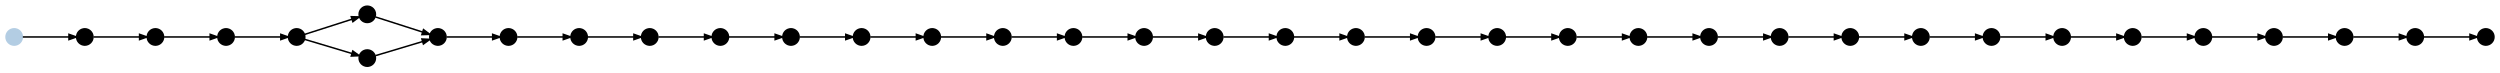
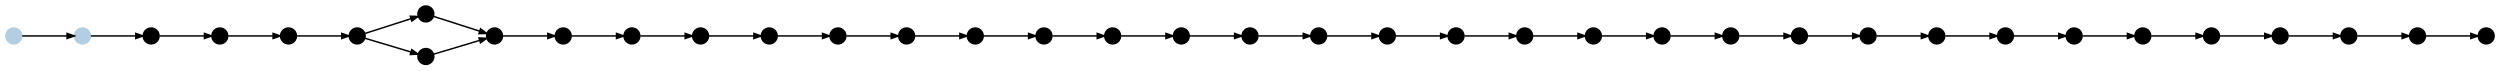
- <svg xmlns="http://www.w3.org/2000/svg" xmlns:xlink="http://www.w3.org/1999/xlink" width="1657pt" height="48pt" viewBox="0.00 0.00 1656.80 47.80">
+ <svg xmlns="http://www.w3.org/2000/svg" xmlns:xlink="http://www.w3.org/1999/xlink" width="1704pt" height="48pt" viewBox="0.00 0.00 1703.60 47.80">
  <g id="graph0" class="graph" transform="scale(1 1) rotate(0) translate(4 43.8)">
    <g id="node1" class="node">
      <g id="a_node1">
-         <a xlink:title="master&#10;origin/HEAD&#10;origin/master&#10;63de24f">
+         <a xlink:title="origin/HEAD&#10;origin/master&#10;63de24f">
+           <ellipse fill="#b3cde3" stroke="#b3cde3" cx="52.2" cy="-19.4" rx="5.4" ry="5.4" />
+         </a>
+       </g>
+     </g>
+     <g id="node24" class="node">
+       <ellipse fill="#000000" stroke="#000000" cx="99" cy="-19.4" rx="5.4" ry="5.4" />
+     </g>
+     <g id="edge28" class="edge">
+       <path fill="none" stroke="#000000" d="M57.939,-19.4C65.529,-19.4 79.046,-19.4 88.491,-19.4" />
+       <polygon fill="#000000" stroke="#000000" points="88.505,-21.15 93.505,-19.4 88.505,-17.65 88.505,-21.15" />
+     </g>
+     <g id="node2" class="node">
+       <g id="a_node2">
+         <a xlink:title="master&#10;5d18ab2">
          <ellipse fill="#b3cde3" stroke="#b3cde3" cx="5.4" cy="-19.4" rx="5.4" ry="5.4" />
        </a>
      </g>
    </g>
-     <g id="node23" class="node">
-       <ellipse fill="#000000" stroke="#000000" cx="52.2" cy="-19.4" rx="5.4" ry="5.4" />
-     </g>
-     <g id="edge28" class="edge">
+     <g id="edge38" class="edge">
      <path fill="none" stroke="#000000" d="M11.139,-19.4C18.729,-19.4 32.246,-19.4 41.691,-19.4" />
      <polygon fill="#000000" stroke="#000000" points="41.705,-21.15 46.705,-19.4 41.705,-17.65 41.705,-21.15" />
    </g>
-     <g id="node2" class="node">
+     <g id="node3" class="node">
+       <ellipse fill="#000000" stroke="#000000" cx="1269" cy="-19.4" rx="5.4" ry="5.4" />
+     </g>
+     <g id="node33" class="node">
+       <ellipse fill="#000000" stroke="#000000" cx="1315.8" cy="-19.4" rx="5.4" ry="5.4" />
+     </g>
+     <g id="edge1" class="edge">
+       <path fill="none" stroke="#000000" d="M1274.739,-19.4C1282.329,-19.4 1295.846,-19.4 1305.291,-19.4" />
+       <polygon fill="#000000" stroke="#000000" points="1305.305,-21.15 1310.305,-19.4 1305.305,-17.65 1305.305,-21.15" />
+     </g>
+     <g id="node4" class="node">
+       <ellipse fill="#000000" stroke="#000000" cx="660.6" cy="-19.4" rx="5.4" ry="5.4" />
+     </g>
+     <g id="node22" class="node">
+       <ellipse fill="#000000" stroke="#000000" cx="707.4" cy="-19.4" rx="5.4" ry="5.4" />
+     </g>
+     <g id="edge2" class="edge">
+       <path fill="none" stroke="#000000" d="M666.339,-19.4C673.929,-19.4 687.446,-19.4 696.891,-19.4" />
+       <polygon fill="#000000" stroke="#000000" points="696.905,-21.15 701.905,-19.4 696.905,-17.65 696.905,-21.15" />
+     </g>
+     <g id="node5" class="node">
+       <ellipse fill="#000000" stroke="#000000" cx="1503" cy="-19.4" rx="5.4" ry="5.4" />
+     </g>
+     <g id="node27" class="node">
+       <ellipse fill="#000000" stroke="#000000" cx="1549.8" cy="-19.4" rx="5.4" ry="5.4" />
+     </g>
+     <g id="edge3" class="edge">
+       <path fill="none" stroke="#000000" d="M1508.739,-19.4C1516.329,-19.4 1529.846,-19.4 1539.291,-19.4" />
+       <polygon fill="#000000" stroke="#000000" points="1539.305,-21.15 1544.305,-19.4 1539.305,-17.65 1539.305,-21.15" />
+     </g>
+     <g id="node6" class="node">
+       <ellipse fill="#000000" stroke="#000000" cx="801" cy="-19.4" rx="5.4" ry="5.4" />
+     </g>
+     <g id="node38" class="node">
+       <ellipse fill="#000000" stroke="#000000" cx="847.8" cy="-19.4" rx="5.4" ry="5.4" />
+     </g>
+     <g id="edge4" class="edge">
+       <path fill="none" stroke="#000000" d="M806.739,-19.4C814.329,-19.4 827.846,-19.4 837.291,-19.4" />
+       <polygon fill="#000000" stroke="#000000" points="837.305,-21.15 842.305,-19.4 837.305,-17.65 837.305,-21.15" />
+     </g>
+     <g id="node7" class="node">
+       <ellipse fill="#000000" stroke="#000000" cx="520.2" cy="-19.4" rx="5.4" ry="5.4" />
+     </g>
+     <g id="node17" class="node">
+       <ellipse fill="#000000" stroke="#000000" cx="567" cy="-19.4" rx="5.4" ry="5.4" />
+     </g>
+     <g id="edge5" class="edge">
+       <path fill="none" stroke="#000000" d="M525.939,-19.4C533.529,-19.4 547.046,-19.4 556.491,-19.4" />
+       <polygon fill="#000000" stroke="#000000" points="556.505,-21.15 561.505,-19.4 556.505,-17.65 556.505,-21.15" />
+     </g>
+     <g id="node8" class="node">
+       <ellipse fill="#000000" stroke="#000000" cx="988.2" cy="-19.4" rx="5.4" ry="5.4" />
+     </g>
+     <g id="node11" class="node">
+       <ellipse fill="#000000" stroke="#000000" cx="1035" cy="-19.4" rx="5.4" ry="5.4" />
+     </g>
+     <g id="edge6" class="edge">
+       <path fill="none" stroke="#000000" d="M993.939,-19.4C1001.529,-19.4 1015.046,-19.4 1024.491,-19.4" />
+       <polygon fill="#000000" stroke="#000000" points="1024.505,-21.15 1029.505,-19.4 1024.505,-17.65 1024.505,-21.15" />
+     </g>
+     <g id="node9" class="node">
+       <ellipse fill="#000000" stroke="#000000" cx="941.4" cy="-19.4" rx="5.4" ry="5.4" />
+     </g>
+     <g id="edge7" class="edge">
+       <path fill="none" stroke="#000000" d="M947.139,-19.4C954.729,-19.4 968.246,-19.4 977.691,-19.4" />
+       <polygon fill="#000000" stroke="#000000" points="977.705,-21.15 982.705,-19.4 977.705,-17.65 977.705,-21.15" />
+     </g>
+     <g id="node10" class="node">
+       <ellipse fill="#000000" stroke="#000000" cx="1409.4" cy="-19.4" rx="5.4" ry="5.4" />
+     </g>
+     <g id="node37" class="node">
+       <ellipse fill="#000000" stroke="#000000" cx="1456.2" cy="-19.4" rx="5.4" ry="5.4" />
+     </g>
+     <g id="edge8" class="edge">
+       <path fill="none" stroke="#000000" d="M1415.139,-19.4C1422.729,-19.4 1436.246,-19.4 1445.691,-19.4" />
+       <polygon fill="#000000" stroke="#000000" points="1445.705,-21.15 1450.705,-19.4 1445.705,-17.65 1445.705,-21.15" />
+     </g>
+     <g id="node12" class="node">
+       <ellipse fill="#000000" stroke="#000000" cx="1081.8" cy="-19.4" rx="5.4" ry="5.4" />
+     </g>
+     <g id="edge9" class="edge">
+       <path fill="none" stroke="#000000" d="M1040.739,-19.4C1048.329,-19.4 1061.846,-19.4 1071.291,-19.4" />
+       <polygon fill="#000000" stroke="#000000" points="1071.305,-21.15 1076.305,-19.4 1071.305,-17.65 1071.305,-21.15" />
+     </g>
+     <g id="node16" class="node">
+       <ellipse fill="#000000" stroke="#000000" cx="1128.6" cy="-19.4" rx="5.4" ry="5.4" />
+     </g>
+     <g id="edge10" class="edge">
+       <path fill="none" stroke="#000000" d="M1087.539,-19.4C1095.129,-19.4 1108.646,-19.4 1118.091,-19.4" />
+       <polygon fill="#000000" stroke="#000000" points="1118.105,-21.15 1123.105,-19.4 1118.105,-17.65 1118.105,-21.15" />
+     </g>
+     <g id="node13" class="node">
+       <ellipse fill="#000000" stroke="#000000" cx="239.4" cy="-19.4" rx="5.4" ry="5.4" />
+     </g>
+     <g id="node23" class="node">
+       <ellipse fill="#000000" stroke="#000000" cx="286.2" cy="-34.4" rx="5.4" ry="5.4" />
+     </g>
+     <g id="edge12" class="edge">
+       <path fill="none" stroke="#000000" d="M244.769,-21.121C252.386,-23.562 266.47,-28.076 276.083,-31.157" />
+       <polygon fill="#000000" stroke="#000000" points="275.599,-32.84 280.894,-32.699 276.667,-29.507 275.599,-32.84" />
+     </g>
+     <g id="node32" class="node">
+       <ellipse fill="#000000" stroke="#000000" cx="286.2" cy="-5.4" rx="5.4" ry="5.4" />
+     </g>
+     <g id="edge11" class="edge">
+       <path fill="none" stroke="#000000" d="M244.769,-17.794C252.386,-15.515 266.47,-11.302 276.083,-8.426" />
+       <polygon fill="#000000" stroke="#000000" points="276.605,-10.097 280.894,-6.987 275.602,-6.744 276.605,-10.097" />
+     </g>
+     <g id="node14" class="node">
+       <ellipse fill="#000000" stroke="#000000" cx="613.8" cy="-19.4" rx="5.4" ry="5.4" />
+     </g>
+     <g id="edge13" class="edge">
+       <path fill="none" stroke="#000000" d="M619.539,-19.4C627.129,-19.4 640.646,-19.4 650.091,-19.4" />
+       <polygon fill="#000000" stroke="#000000" points="650.105,-21.15 655.105,-19.4 650.105,-17.65 650.105,-21.15" />
+     </g>
+     <g id="node15" class="node">
+       <ellipse fill="#000000" stroke="#000000" cx="1175.4" cy="-19.4" rx="5.4" ry="5.4" />
+     </g>
+     <g id="node30" class="node">
      <ellipse fill="#000000" stroke="#000000" cx="1222.2" cy="-19.4" rx="5.4" ry="5.4" />
    </g>
-     <g id="node32" class="node">
-       <ellipse fill="#000000" stroke="#000000" cx="1269" cy="-19.4" rx="5.4" ry="5.4" />
-     </g>
-     <g id="edge1" class="edge">
+     <g id="edge14" class="edge">
+       <path fill="none" stroke="#000000" d="M1181.139,-19.4C1188.729,-19.4 1202.246,-19.4 1211.691,-19.4" />
+       <polygon fill="#000000" stroke="#000000" points="1211.705,-21.15 1216.705,-19.4 1211.705,-17.65 1211.705,-21.15" />
+     </g>
+     <g id="edge15" class="edge">
+       <path fill="none" stroke="#000000" d="M1134.339,-19.4C1141.929,-19.4 1155.446,-19.4 1164.891,-19.4" />
+       <polygon fill="#000000" stroke="#000000" points="1164.905,-21.15 1169.905,-19.4 1164.905,-17.65 1164.905,-21.15" />
+     </g>
+     <g id="edge16" class="edge">
+       <path fill="none" stroke="#000000" d="M572.739,-19.4C580.329,-19.4 593.846,-19.4 603.291,-19.4" />
+       <polygon fill="#000000" stroke="#000000" points="603.305,-21.15 608.305,-19.4 603.305,-17.65 603.305,-21.15" />
+     </g>
+     <g id="node18" class="node">
+       <ellipse fill="#000000" stroke="#000000" cx="894.6" cy="-19.4" rx="5.4" ry="5.4" />
+     </g>
+     <g id="edge17" class="edge">
+       <path fill="none" stroke="#000000" d="M900.339,-19.4C907.929,-19.4 921.446,-19.4 930.891,-19.4" />
+       <polygon fill="#000000" stroke="#000000" points="930.905,-21.15 935.905,-19.4 930.905,-17.65 930.905,-21.15" />
+     </g>
+     <g id="node19" class="node">
+       <ellipse fill="#000000" stroke="#000000" cx="192.6" cy="-19.4" rx="5.4" ry="5.4" />
+     </g>
+     <g id="edge18" class="edge">
+       <path fill="none" stroke="#000000" d="M198.339,-19.4C205.929,-19.4 219.446,-19.4 228.891,-19.4" />
+       <polygon fill="#000000" stroke="#000000" points="228.905,-21.15 233.905,-19.4 228.905,-17.65 228.905,-21.15" />
+     </g>
+     <g id="node20" class="node">
+       <ellipse fill="#000000" stroke="#000000" cx="1596.6" cy="-19.4" rx="5.4" ry="5.4" />
+     </g>
+     <g id="node29" class="node">
+       <ellipse fill="#000000" stroke="#000000" cx="1643.4" cy="-19.4" rx="5.4" ry="5.4" />
+     </g>
+     <g id="edge19" class="edge">
+       <path fill="none" stroke="#000000" d="M1602.339,-19.4C1609.929,-19.4 1623.446,-19.4 1632.891,-19.4" />
+       <polygon fill="#000000" stroke="#000000" points="1632.905,-21.15 1637.905,-19.4 1632.905,-17.65 1632.905,-21.15" />
+     </g>
+     <g id="node21" class="node">
+       <ellipse fill="#000000" stroke="#000000" cx="754.2" cy="-19.4" rx="5.4" ry="5.4" />
+     </g>
+     <g id="edge20" class="edge">
+       <path fill="none" stroke="#000000" d="M759.939,-19.4C767.529,-19.4 781.046,-19.4 790.491,-19.4" />
+       <polygon fill="#000000" stroke="#000000" points="790.505,-21.15 795.505,-19.4 790.505,-17.65 790.505,-21.15" />
+     </g>
+     <g id="edge21" class="edge">
+       <path fill="none" stroke="#000000" d="M713.139,-19.4C720.729,-19.4 734.246,-19.4 743.691,-19.4" />
+       <polygon fill="#000000" stroke="#000000" points="743.705,-21.15 748.705,-19.4 743.705,-17.65 743.705,-21.15" />
+     </g>
+     <g id="node36" class="node">
+       <ellipse fill="#000000" stroke="#000000" cx="333" cy="-19.4" rx="5.4" ry="5.4" />
+     </g>
+     <g id="edge22" class="edge">
+       <path fill="none" stroke="#000000" d="M291.569,-32.679C299.186,-30.238 313.27,-25.724 322.883,-22.643" />
+       <polygon fill="#000000" stroke="#000000" points="323.467,-24.293 327.694,-21.101 322.399,-20.96 323.467,-24.293" />
+     </g>
+     <g id="node31" class="node">
+       <ellipse fill="#000000" stroke="#000000" cx="145.8" cy="-19.4" rx="5.4" ry="5.4" />
+     </g>
+     <g id="edge23" class="edge">
+       <path fill="none" stroke="#000000" d="M104.739,-19.4C112.329,-19.4 125.846,-19.4 135.291,-19.4" />
+       <polygon fill="#000000" stroke="#000000" points="135.305,-21.15 140.305,-19.4 135.305,-17.65 135.305,-21.15" />
+     </g>
+     <g id="node25" class="node">
+       <ellipse fill="#000000" stroke="#000000" cx="379.8" cy="-19.4" rx="5.4" ry="5.4" />
+     </g>
+     <g id="node35" class="node">
+       <ellipse fill="#000000" stroke="#000000" cx="426.6" cy="-19.4" rx="5.4" ry="5.4" />
+     </g>
+     <g id="edge24" class="edge">
+       <path fill="none" stroke="#000000" d="M385.539,-19.4C393.129,-19.4 406.646,-19.4 416.091,-19.4" />
+       <polygon fill="#000000" stroke="#000000" points="416.105,-21.15 421.105,-19.4 416.105,-17.65 416.105,-21.15" />
+     </g>
+     <g id="node26" class="node">
+       <ellipse fill="#000000" stroke="#000000" cx="1690.2" cy="-19.4" rx="5.4" ry="5.4" />
+     </g>
+     <g id="edge25" class="edge">
+       <path fill="none" stroke="#000000" d="M1555.539,-19.4C1563.129,-19.4 1576.646,-19.4 1586.091,-19.4" />
+       <polygon fill="#000000" stroke="#000000" points="1586.105,-21.15 1591.105,-19.4 1586.105,-17.65 1586.105,-21.15" />
+     </g>
+     <g id="node28" class="node">
+       <ellipse fill="#000000" stroke="#000000" cx="1362.6" cy="-19.4" rx="5.4" ry="5.4" />
+     </g>
+     <g id="edge26" class="edge">
+       <path fill="none" stroke="#000000" d="M1368.339,-19.4C1375.929,-19.4 1389.446,-19.4 1398.891,-19.4" />
+       <polygon fill="#000000" stroke="#000000" points="1398.905,-21.15 1403.905,-19.4 1398.905,-17.65 1398.905,-21.15" />
+     </g>
+     <g id="edge27" class="edge">
+       <path fill="none" stroke="#000000" d="M1649.139,-19.4C1656.729,-19.4 1670.246,-19.4 1679.691,-19.4" />
+       <polygon fill="#000000" stroke="#000000" points="1679.705,-21.15 1684.705,-19.4 1679.705,-17.65 1679.705,-21.15" />
+     </g>
+     <g id="edge29" class="edge">
      <path fill="none" stroke="#000000" d="M1227.939,-19.4C1235.529,-19.4 1249.046,-19.4 1258.491,-19.4" />
      <polygon fill="#000000" stroke="#000000" points="1258.505,-21.15 1263.505,-19.4 1258.505,-17.65 1258.505,-21.15" />
    </g>
-     <g id="node3" class="node">
-       <ellipse fill="#000000" stroke="#000000" cx="613.8" cy="-19.4" rx="5.4" ry="5.4" />
-     </g>
-     <g id="node21" class="node">
-       <ellipse fill="#000000" stroke="#000000" cx="660.6" cy="-19.4" rx="5.4" ry="5.4" />
-     </g>
-     <g id="edge2" class="edge">
-       <path fill="none" stroke="#000000" d="M619.539,-19.4C627.129,-19.4 640.646,-19.4 650.091,-19.4" />
-       <polygon fill="#000000" stroke="#000000" points="650.105,-21.15 655.105,-19.4 650.105,-17.65 650.105,-21.15" />
-     </g>
-     <g id="node4" class="node">
-       <ellipse fill="#000000" stroke="#000000" cx="1456.2" cy="-19.4" rx="5.4" ry="5.4" />
-     </g>
-     <g id="node26" class="node">
-       <ellipse fill="#000000" stroke="#000000" cx="1503" cy="-19.4" rx="5.4" ry="5.4" />
-     </g>
-     <g id="edge3" class="edge">
+     <g id="edge30" class="edge">
+       <path fill="none" stroke="#000000" d="M151.539,-19.4C159.129,-19.4 172.646,-19.4 182.091,-19.4" />
+       <polygon fill="#000000" stroke="#000000" points="182.105,-21.15 187.105,-19.4 182.105,-17.65 182.105,-21.15" />
+     </g>
+     <g id="edge31" class="edge">
+       <path fill="none" stroke="#000000" d="M291.569,-7.006C299.186,-9.285 313.27,-13.498 322.883,-16.374" />
+       <polygon fill="#000000" stroke="#000000" points="322.402,-18.056 327.694,-17.813 323.405,-14.703 322.402,-18.056" />
+     </g>
+     <g id="edge32" class="edge">
+       <path fill="none" stroke="#000000" d="M1321.539,-19.4C1329.129,-19.4 1342.646,-19.4 1352.091,-19.4" />
+       <polygon fill="#000000" stroke="#000000" points="1352.105,-21.15 1357.105,-19.4 1352.105,-17.65 1352.105,-21.15" />
+     </g>
+     <g id="node34" class="node">
+       <ellipse fill="#000000" stroke="#000000" cx="473.4" cy="-19.4" rx="5.4" ry="5.4" />
+     </g>
+     <g id="edge33" class="edge">
+       <path fill="none" stroke="#000000" d="M479.139,-19.4C486.729,-19.4 500.246,-19.4 509.691,-19.4" />
+       <polygon fill="#000000" stroke="#000000" points="509.705,-21.15 514.705,-19.4 509.705,-17.65 509.705,-21.15" />
+     </g>
+     <g id="edge34" class="edge">
+       <path fill="none" stroke="#000000" d="M432.339,-19.4C439.929,-19.4 453.446,-19.4 462.891,-19.4" />
+       <polygon fill="#000000" stroke="#000000" points="462.905,-21.15 467.905,-19.4 462.905,-17.65 462.905,-21.15" />
+     </g>
+     <g id="edge35" class="edge">
+       <path fill="none" stroke="#000000" d="M338.739,-19.4C346.329,-19.4 359.846,-19.4 369.291,-19.4" />
+       <polygon fill="#000000" stroke="#000000" points="369.305,-21.15 374.305,-19.4 369.305,-17.65 369.305,-21.15" />
+     </g>
+     <g id="edge36" class="edge">
      <path fill="none" stroke="#000000" d="M1461.939,-19.4C1469.529,-19.4 1483.046,-19.4 1492.491,-19.4" />
      <polygon fill="#000000" stroke="#000000" points="1492.505,-21.15 1497.505,-19.4 1492.505,-17.65 1492.505,-21.15" />
    </g>
-     <g id="node5" class="node">
-       <ellipse fill="#000000" stroke="#000000" cx="754.2" cy="-19.4" rx="5.4" ry="5.4" />
-     </g>
-     <g id="node37" class="node">
-       <ellipse fill="#000000" stroke="#000000" cx="801" cy="-19.4" rx="5.4" ry="5.4" />
-     </g>
-     <g id="edge4" class="edge">
-       <path fill="none" stroke="#000000" d="M759.939,-19.4C767.529,-19.4 781.046,-19.4 790.491,-19.4" />
-       <polygon fill="#000000" stroke="#000000" points="790.505,-21.15 795.505,-19.4 790.505,-17.65 790.505,-21.15" />
-     </g>
-     <g id="node6" class="node">
-       <ellipse fill="#000000" stroke="#000000" cx="473.4" cy="-19.4" rx="5.4" ry="5.4" />
-     </g>
-     <g id="node16" class="node">
-       <ellipse fill="#000000" stroke="#000000" cx="520.2" cy="-19.4" rx="5.4" ry="5.4" />
-     </g>
-     <g id="edge5" class="edge">
-       <path fill="none" stroke="#000000" d="M479.139,-19.4C486.729,-19.4 500.246,-19.4 509.691,-19.4" />
-       <polygon fill="#000000" stroke="#000000" points="509.705,-21.15 514.705,-19.4 509.705,-17.65 509.705,-21.15" />
-     </g>
-     <g id="node7" class="node">
-       <ellipse fill="#000000" stroke="#000000" cx="941.4" cy="-19.4" rx="5.4" ry="5.4" />
-     </g>
-     <g id="node10" class="node">
-       <ellipse fill="#000000" stroke="#000000" cx="988.2" cy="-19.4" rx="5.4" ry="5.4" />
-     </g>
-     <g id="edge6" class="edge">
-       <path fill="none" stroke="#000000" d="M947.139,-19.4C954.729,-19.4 968.246,-19.4 977.691,-19.4" />
-       <polygon fill="#000000" stroke="#000000" points="977.705,-21.15 982.705,-19.4 977.705,-17.65 977.705,-21.15" />
-     </g>
-     <g id="node8" class="node">
-       <ellipse fill="#000000" stroke="#000000" cx="894.6" cy="-19.4" rx="5.4" ry="5.4" />
-     </g>
-     <g id="edge7" class="edge">
-       <path fill="none" stroke="#000000" d="M900.339,-19.4C907.929,-19.4 921.446,-19.4 930.891,-19.4" />
-       <polygon fill="#000000" stroke="#000000" points="930.905,-21.15 935.905,-19.4 930.905,-17.65 930.905,-21.15" />
-     </g>
-     <g id="node9" class="node">
-       <ellipse fill="#000000" stroke="#000000" cx="1362.6" cy="-19.4" rx="5.4" ry="5.4" />
-     </g>
-     <g id="node36" class="node">
-       <ellipse fill="#000000" stroke="#000000" cx="1409.4" cy="-19.4" rx="5.4" ry="5.4" />
-     </g>
-     <g id="edge8" class="edge">
-       <path fill="none" stroke="#000000" d="M1368.339,-19.4C1375.929,-19.4 1389.446,-19.4 1398.891,-19.4" />
-       <polygon fill="#000000" stroke="#000000" points="1398.905,-21.15 1403.905,-19.4 1398.905,-17.65 1398.905,-21.15" />
-     </g>
-     <g id="node11" class="node">
-       <ellipse fill="#000000" stroke="#000000" cx="1035" cy="-19.4" rx="5.4" ry="5.4" />
-     </g>
-     <g id="edge9" class="edge">
-       <path fill="none" stroke="#000000" d="M993.939,-19.4C1001.529,-19.4 1015.046,-19.4 1024.491,-19.4" />
-       <polygon fill="#000000" stroke="#000000" points="1024.505,-21.15 1029.505,-19.4 1024.505,-17.65 1024.505,-21.15" />
-     </g>
-     <g id="node15" class="node">
-       <ellipse fill="#000000" stroke="#000000" cx="1081.8" cy="-19.4" rx="5.4" ry="5.4" />
-     </g>
-     <g id="edge10" class="edge">
-       <path fill="none" stroke="#000000" d="M1040.739,-19.4C1048.329,-19.4 1061.846,-19.4 1071.291,-19.4" />
-       <polygon fill="#000000" stroke="#000000" points="1071.305,-21.15 1076.305,-19.4 1071.305,-17.65 1071.305,-21.15" />
-     </g>
-     <g id="node12" class="node">
-       <ellipse fill="#000000" stroke="#000000" cx="192.6" cy="-19.4" rx="5.4" ry="5.4" />
-     </g>
-     <g id="node22" class="node">
-       <ellipse fill="#000000" stroke="#000000" cx="239.4" cy="-34.4" rx="5.4" ry="5.4" />
-     </g>
-     <g id="edge12" class="edge">
-       <path fill="none" stroke="#000000" d="M197.969,-21.121C205.586,-23.562 219.67,-28.076 229.283,-31.157" />
-       <polygon fill="#000000" stroke="#000000" points="228.798,-32.84 234.094,-32.699 229.867,-29.507 228.798,-32.84" />
-     </g>
-     <g id="node31" class="node">
-       <ellipse fill="#000000" stroke="#000000" cx="239.4" cy="-5.4" rx="5.4" ry="5.4" />
-     </g>
-     <g id="edge11" class="edge">
-       <path fill="none" stroke="#000000" d="M197.969,-17.794C205.586,-15.515 219.67,-11.302 229.283,-8.426" />
-       <polygon fill="#000000" stroke="#000000" points="229.805,-10.097 234.094,-6.987 228.802,-6.744 229.805,-10.097" />
-     </g>
-     <g id="node13" class="node">
-       <ellipse fill="#000000" stroke="#000000" cx="567" cy="-19.4" rx="5.4" ry="5.4" />
-     </g>
-     <g id="edge13" class="edge">
-       <path fill="none" stroke="#000000" d="M572.739,-19.4C580.329,-19.4 593.846,-19.4 603.291,-19.4" />
-       <polygon fill="#000000" stroke="#000000" points="603.305,-21.15 608.305,-19.4 603.305,-17.65 603.305,-21.15" />
-     </g>
-     <g id="node14" class="node">
-       <ellipse fill="#000000" stroke="#000000" cx="1128.6" cy="-19.4" rx="5.4" ry="5.4" />
-     </g>
-     <g id="node29" class="node">
-       <ellipse fill="#000000" stroke="#000000" cx="1175.4" cy="-19.4" rx="5.4" ry="5.4" />
-     </g>
-     <g id="edge14" class="edge">
-       <path fill="none" stroke="#000000" d="M1134.339,-19.4C1141.929,-19.4 1155.446,-19.4 1164.891,-19.4" />
-       <polygon fill="#000000" stroke="#000000" points="1164.905,-21.15 1169.905,-19.4 1164.905,-17.65 1164.905,-21.15" />
-     </g>
-     <g id="edge15" class="edge">
-       <path fill="none" stroke="#000000" d="M1087.539,-19.4C1095.129,-19.4 1108.646,-19.4 1118.091,-19.4" />
-       <polygon fill="#000000" stroke="#000000" points="1118.105,-21.15 1123.105,-19.4 1118.105,-17.65 1118.105,-21.15" />
-     </g>
-     <g id="edge16" class="edge">
-       <path fill="none" stroke="#000000" d="M525.939,-19.4C533.529,-19.4 547.046,-19.4 556.491,-19.4" />
-       <polygon fill="#000000" stroke="#000000" points="556.505,-21.15 561.505,-19.4 556.505,-17.65 556.505,-21.15" />
-     </g>
-     <g id="node17" class="node">
-       <ellipse fill="#000000" stroke="#000000" cx="847.8" cy="-19.4" rx="5.4" ry="5.4" />
-     </g>
-     <g id="edge17" class="edge">
+     <g id="edge37" class="edge">
      <path fill="none" stroke="#000000" d="M853.539,-19.4C861.129,-19.4 874.646,-19.4 884.091,-19.4" />
      <polygon fill="#000000" stroke="#000000" points="884.105,-21.15 889.105,-19.4 884.105,-17.65 884.105,-21.15" />
    </g>
-     <g id="node18" class="node">
-       <ellipse fill="#000000" stroke="#000000" cx="145.8" cy="-19.4" rx="5.4" ry="5.4" />
-     </g>
-     <g id="edge18" class="edge">
-       <path fill="none" stroke="#000000" d="M151.539,-19.4C159.129,-19.4 172.646,-19.4 182.091,-19.4" />
-       <polygon fill="#000000" stroke="#000000" points="182.105,-21.15 187.105,-19.4 182.105,-17.65 182.105,-21.15" />
-     </g>
-     <g id="node19" class="node">
-       <ellipse fill="#000000" stroke="#000000" cx="1549.8" cy="-19.4" rx="5.4" ry="5.4" />
-     </g>
-     <g id="node28" class="node">
-       <ellipse fill="#000000" stroke="#000000" cx="1596.6" cy="-19.4" rx="5.4" ry="5.4" />
-     </g>
-     <g id="edge19" class="edge">
-       <path fill="none" stroke="#000000" d="M1555.539,-19.4C1563.129,-19.4 1576.646,-19.4 1586.091,-19.4" />
-       <polygon fill="#000000" stroke="#000000" points="1586.105,-21.15 1591.105,-19.4 1586.105,-17.65 1586.105,-21.15" />
-     </g>
-     <g id="node20" class="node">
-       <ellipse fill="#000000" stroke="#000000" cx="707.4" cy="-19.4" rx="5.4" ry="5.4" />
-     </g>
-     <g id="edge20" class="edge">
-       <path fill="none" stroke="#000000" d="M713.139,-19.4C720.729,-19.4 734.246,-19.4 743.691,-19.4" />
-       <polygon fill="#000000" stroke="#000000" points="743.705,-21.15 748.705,-19.4 743.705,-17.65 743.705,-21.15" />
-     </g>
-     <g id="edge21" class="edge">
-       <path fill="none" stroke="#000000" d="M666.339,-19.4C673.929,-19.4 687.446,-19.4 696.891,-19.4" />
-       <polygon fill="#000000" stroke="#000000" points="696.905,-21.15 701.905,-19.4 696.905,-17.65 696.905,-21.15" />
-     </g>
-     <g id="node35" class="node">
-       <ellipse fill="#000000" stroke="#000000" cx="286.2" cy="-19.4" rx="5.4" ry="5.4" />
-     </g>
-     <g id="edge22" class="edge">
-       <path fill="none" stroke="#000000" d="M244.769,-32.679C252.386,-30.238 266.47,-25.724 276.083,-22.643" />
-       <polygon fill="#000000" stroke="#000000" points="276.667,-24.293 280.894,-21.101 275.599,-20.96 276.667,-24.293" />
-     </g>
-     <g id="node30" class="node">
-       <ellipse fill="#000000" stroke="#000000" cx="99" cy="-19.4" rx="5.4" ry="5.4" />
-     </g>
-     <g id="edge23" class="edge">
-       <path fill="none" stroke="#000000" d="M57.939,-19.4C65.529,-19.4 79.046,-19.4 88.491,-19.4" />
-       <polygon fill="#000000" stroke="#000000" points="88.505,-21.15 93.505,-19.4 88.505,-17.65 88.505,-21.15" />
-     </g>
-     <g id="node24" class="node">
-       <ellipse fill="#000000" stroke="#000000" cx="333" cy="-19.4" rx="5.4" ry="5.4" />
-     </g>
-     <g id="node34" class="node">
-       <ellipse fill="#000000" stroke="#000000" cx="379.8" cy="-19.4" rx="5.4" ry="5.4" />
-     </g>
-     <g id="edge24" class="edge">
-       <path fill="none" stroke="#000000" d="M338.739,-19.4C346.329,-19.4 359.846,-19.4 369.291,-19.4" />
-       <polygon fill="#000000" stroke="#000000" points="369.305,-21.15 374.305,-19.4 369.305,-17.65 369.305,-21.15" />
-     </g>
-     <g id="node25" class="node">
-       <ellipse fill="#000000" stroke="#000000" cx="1643.4" cy="-19.4" rx="5.4" ry="5.4" />
-     </g>
-     <g id="edge25" class="edge">
-       <path fill="none" stroke="#000000" d="M1508.739,-19.4C1516.329,-19.4 1529.846,-19.4 1539.291,-19.4" />
-       <polygon fill="#000000" stroke="#000000" points="1539.305,-21.15 1544.305,-19.4 1539.305,-17.65 1539.305,-21.15" />
-     </g>
-     <g id="node27" class="node">
-       <ellipse fill="#000000" stroke="#000000" cx="1315.8" cy="-19.4" rx="5.4" ry="5.4" />
-     </g>
-     <g id="edge26" class="edge">
-       <path fill="none" stroke="#000000" d="M1321.539,-19.4C1329.129,-19.4 1342.646,-19.4 1352.091,-19.4" />
-       <polygon fill="#000000" stroke="#000000" points="1352.105,-21.15 1357.105,-19.4 1352.105,-17.65 1352.105,-21.15" />
-     </g>
-     <g id="edge27" class="edge">
-       <path fill="none" stroke="#000000" d="M1602.339,-19.4C1609.929,-19.4 1623.446,-19.4 1632.891,-19.4" />
-       <polygon fill="#000000" stroke="#000000" points="1632.905,-21.15 1637.905,-19.4 1632.905,-17.65 1632.905,-21.15" />
-     </g>
-     <g id="edge29" class="edge">
-       <path fill="none" stroke="#000000" d="M1181.139,-19.4C1188.729,-19.4 1202.246,-19.4 1211.691,-19.4" />
-       <polygon fill="#000000" stroke="#000000" points="1211.705,-21.15 1216.705,-19.4 1211.705,-17.65 1211.705,-21.15" />
-     </g>
-     <g id="edge30" class="edge">
-       <path fill="none" stroke="#000000" d="M104.739,-19.4C112.329,-19.4 125.846,-19.4 135.291,-19.4" />
-       <polygon fill="#000000" stroke="#000000" points="135.305,-21.15 140.305,-19.4 135.305,-17.65 135.305,-21.15" />
-     </g>
-     <g id="edge31" class="edge">
-       <path fill="none" stroke="#000000" d="M244.769,-7.006C252.386,-9.285 266.47,-13.498 276.083,-16.374" />
-       <polygon fill="#000000" stroke="#000000" points="275.602,-18.056 280.894,-17.813 276.605,-14.703 275.602,-18.056" />
-     </g>
-     <g id="edge32" class="edge">
-       <path fill="none" stroke="#000000" d="M1274.739,-19.4C1282.329,-19.4 1295.846,-19.4 1305.291,-19.4" />
-       <polygon fill="#000000" stroke="#000000" points="1305.305,-21.15 1310.305,-19.4 1305.305,-17.65 1305.305,-21.15" />
-     </g>
-     <g id="node33" class="node">
-       <ellipse fill="#000000" stroke="#000000" cx="426.6" cy="-19.4" rx="5.4" ry="5.4" />
-     </g>
-     <g id="edge33" class="edge">
-       <path fill="none" stroke="#000000" d="M432.339,-19.4C439.929,-19.4 453.446,-19.4 462.891,-19.4" />
-       <polygon fill="#000000" stroke="#000000" points="462.905,-21.15 467.905,-19.4 462.905,-17.65 462.905,-21.15" />
-     </g>
-     <g id="edge34" class="edge">
-       <path fill="none" stroke="#000000" d="M385.539,-19.4C393.129,-19.4 406.646,-19.4 416.091,-19.4" />
-       <polygon fill="#000000" stroke="#000000" points="416.105,-21.15 421.105,-19.4 416.105,-17.65 416.105,-21.15" />
-     </g>
-     <g id="edge35" class="edge">
-       <path fill="none" stroke="#000000" d="M291.939,-19.4C299.529,-19.4 313.046,-19.4 322.491,-19.4" />
-       <polygon fill="#000000" stroke="#000000" points="322.505,-21.15 327.505,-19.4 322.505,-17.65 322.505,-21.15" />
-     </g>
-     <g id="edge36" class="edge">
-       <path fill="none" stroke="#000000" d="M1415.139,-19.4C1422.729,-19.4 1436.246,-19.4 1445.691,-19.4" />
-       <polygon fill="#000000" stroke="#000000" points="1445.705,-21.15 1450.705,-19.4 1445.705,-17.65 1445.705,-21.15" />
-     </g>
-     <g id="edge37" class="edge">
-       <path fill="none" stroke="#000000" d="M806.739,-19.4C814.329,-19.4 827.846,-19.4 837.291,-19.4" />
-       <polygon fill="#000000" stroke="#000000" points="837.305,-21.15 842.305,-19.4 837.305,-17.65 837.305,-21.15" />
-     </g>
  </g>
</svg>
